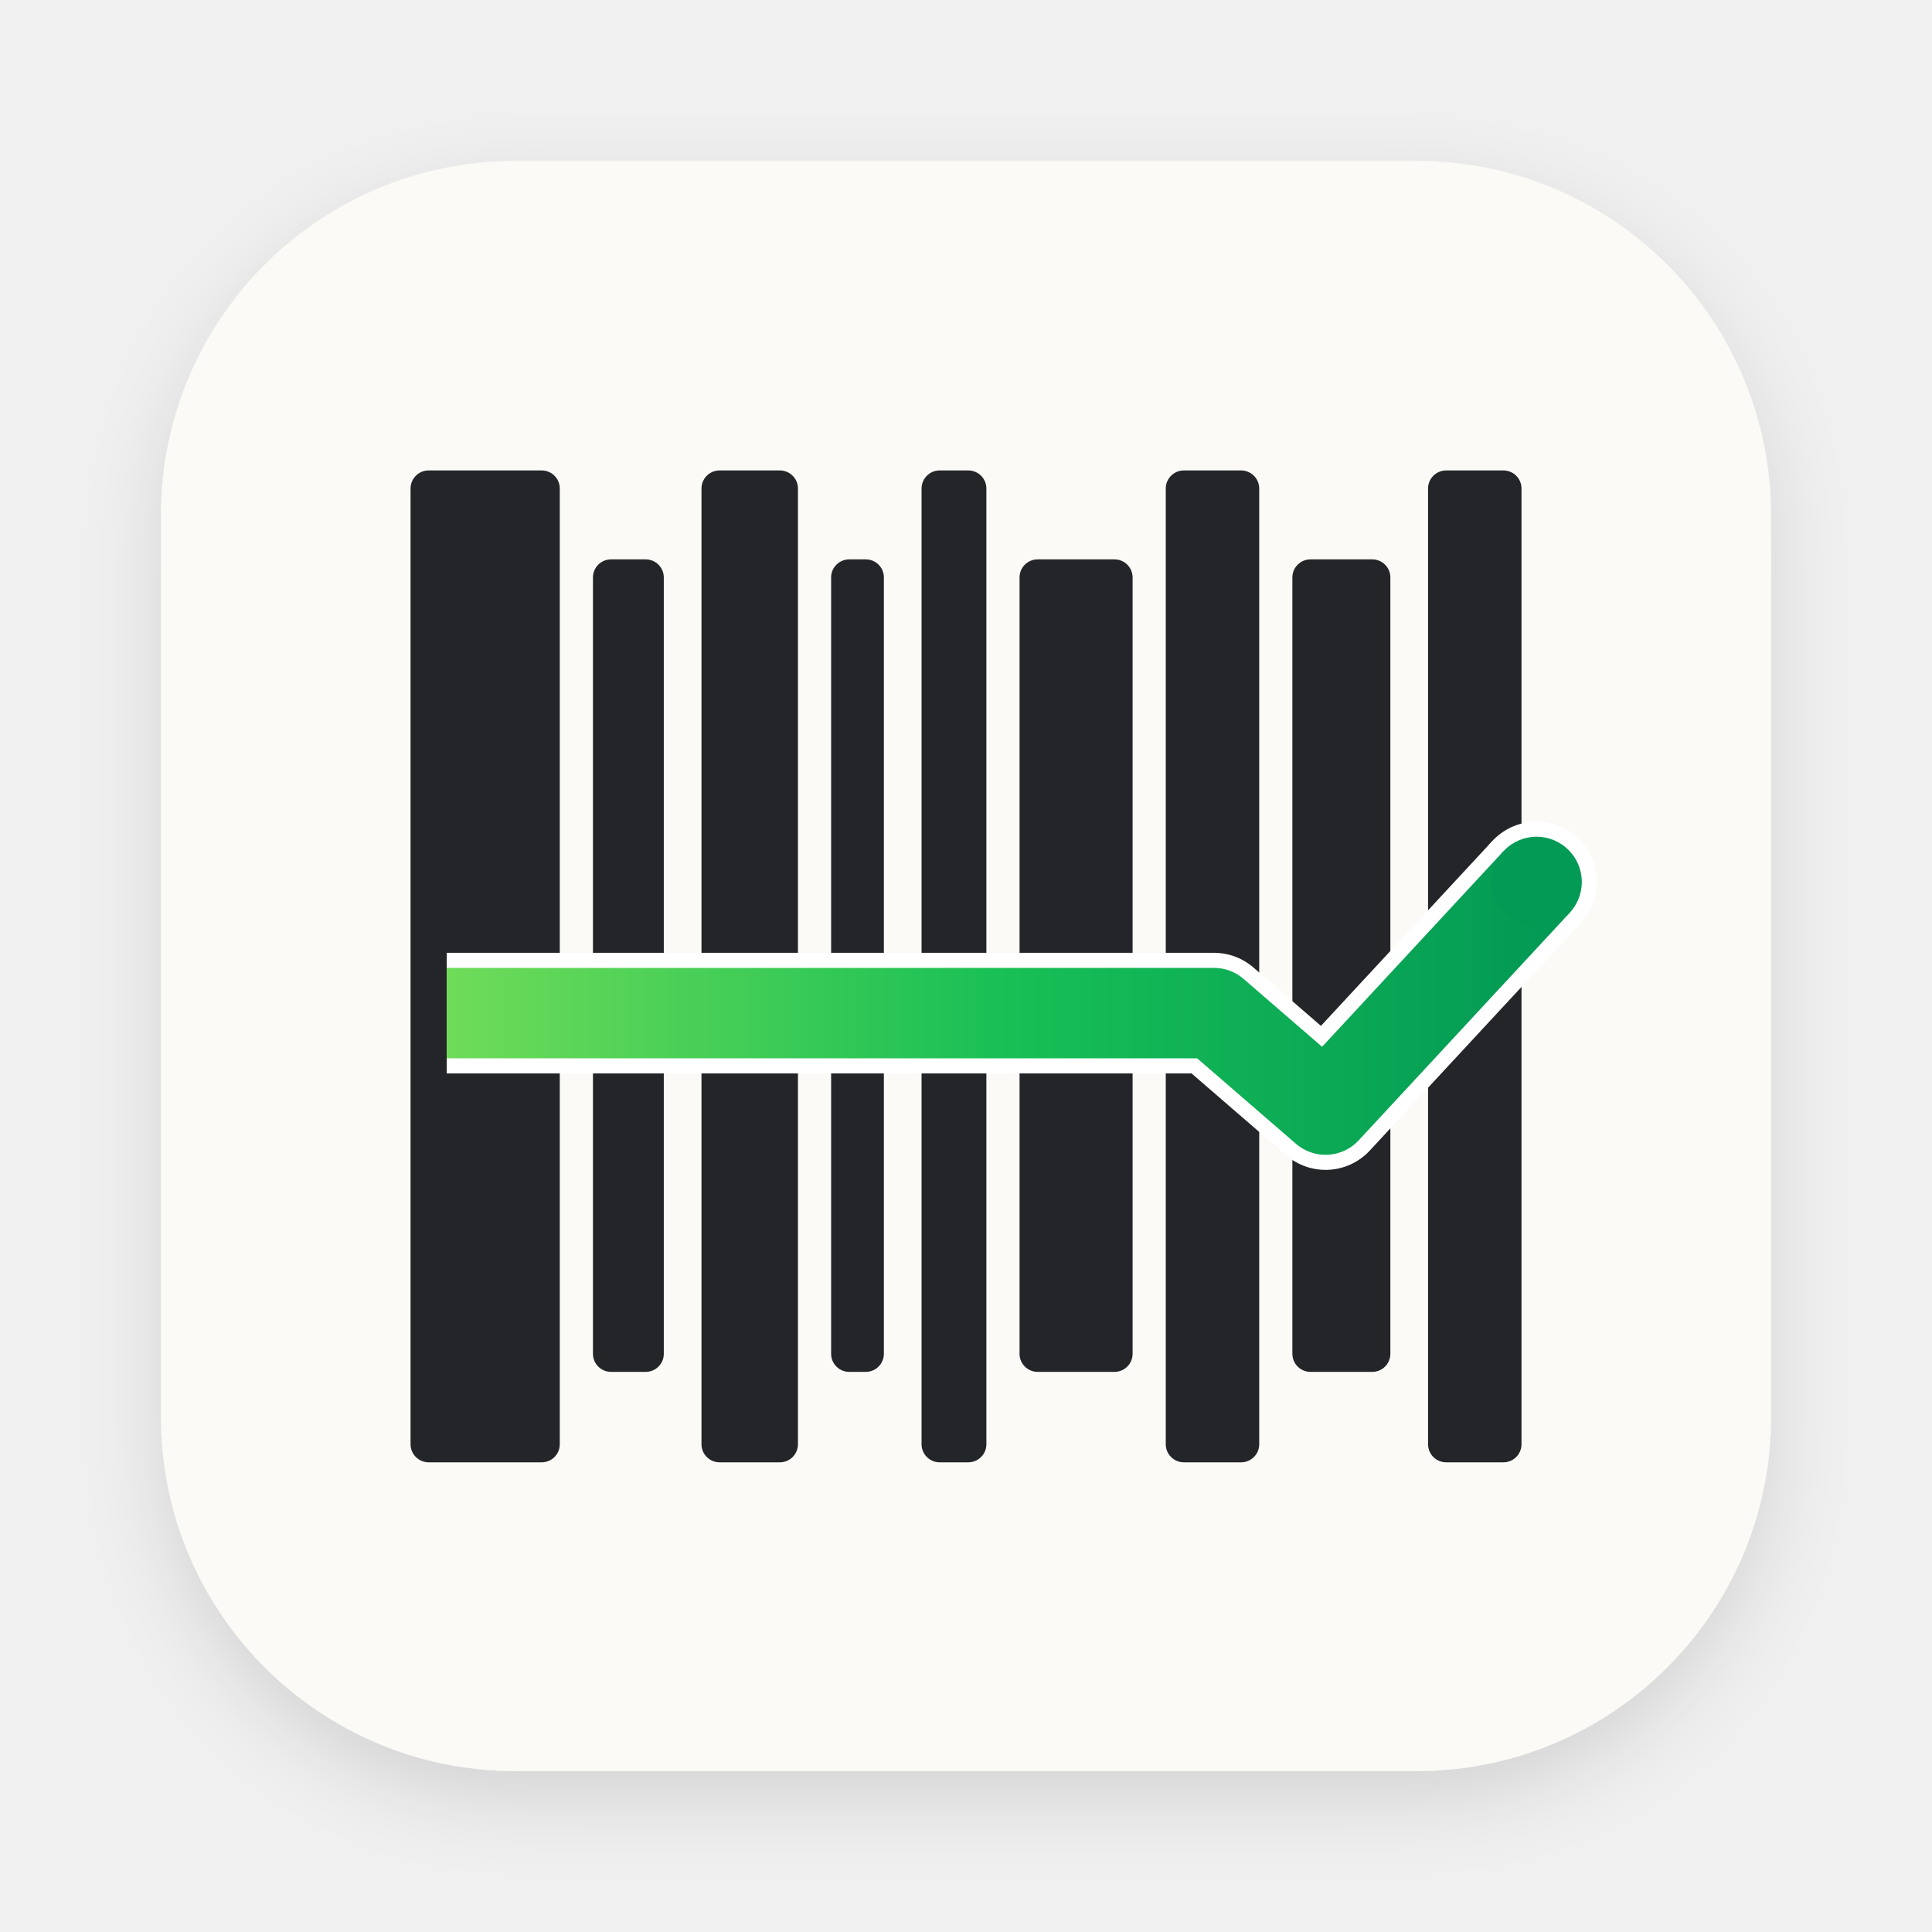
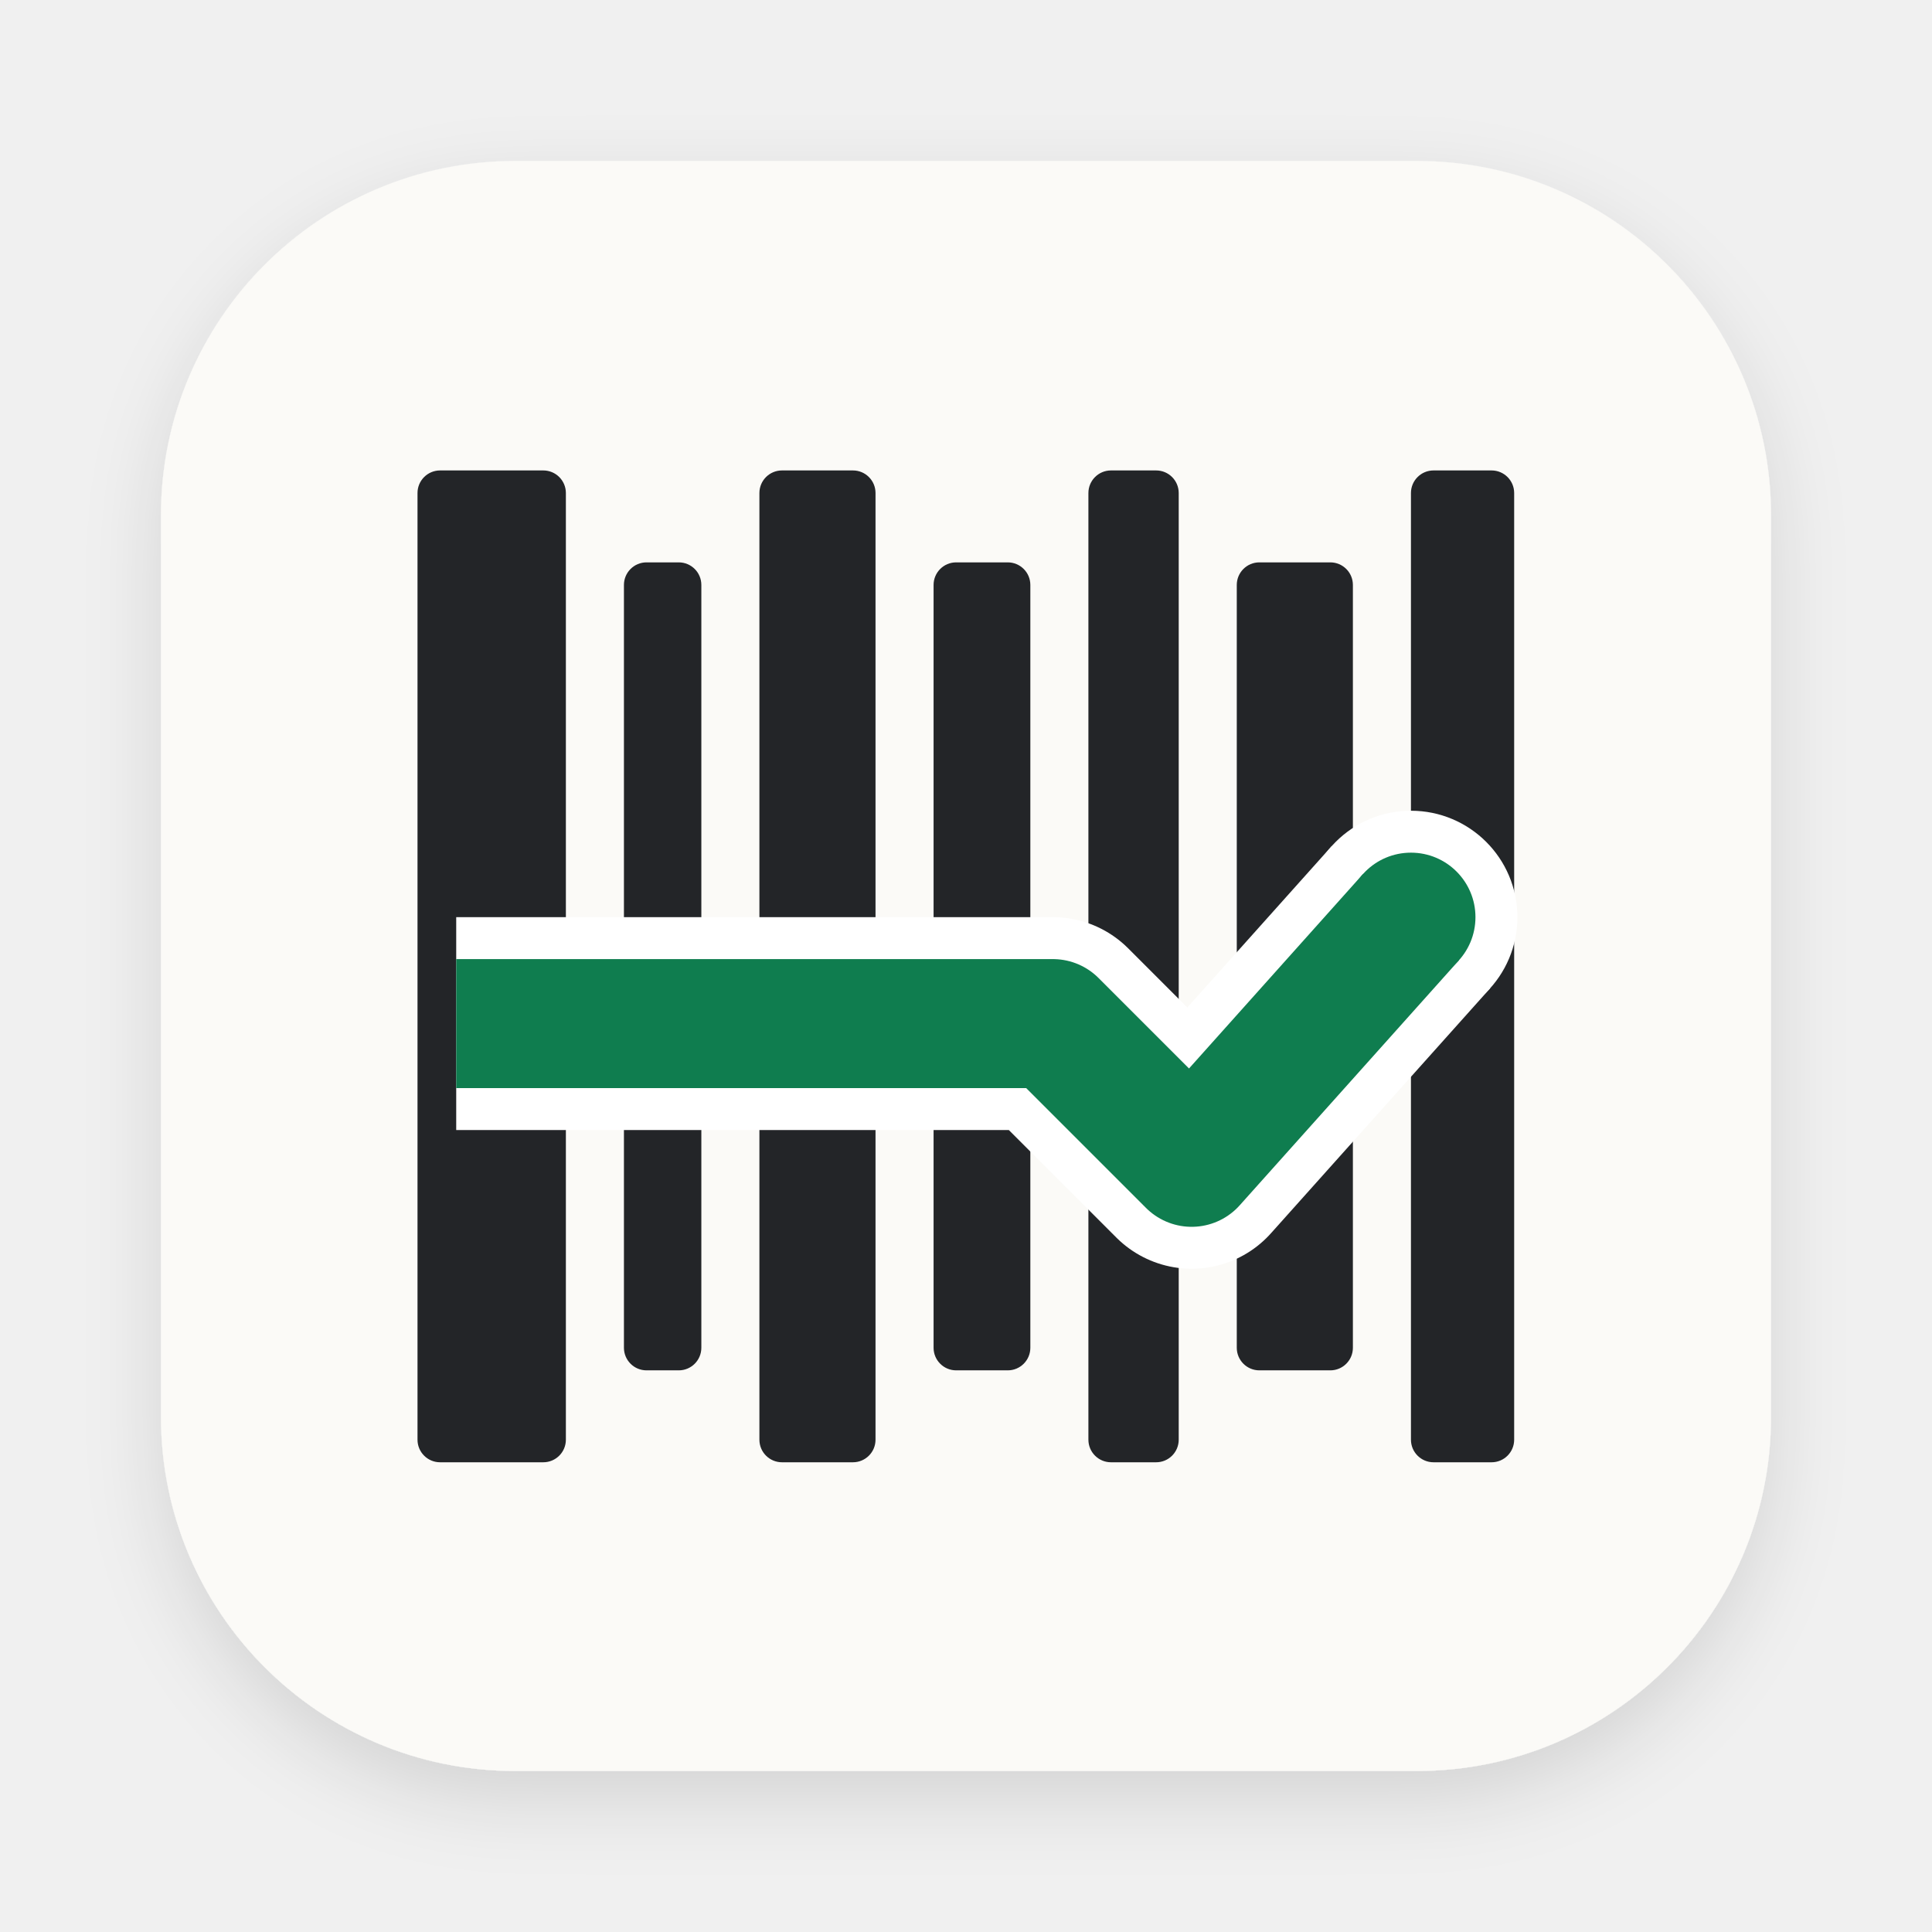
<svg xmlns="http://www.w3.org/2000/svg" width="1200" height="1200" viewBox="0 0 1200 1200">
  <defs>
-     <linearGradient id="greenGrad" x1="0" y1="0" x2="1" y2="0">
-       <stop offset="0%" stop-color="#70DC59" />
-       <stop offset="52%" stop-color="#17BF55" />
-       <stop offset="100%" stop-color="#039A55" />
-     </linearGradient>
    <filter id="softShadow" x="-30%" y="-30%" width="160%" height="160%">
      <feDropShadow dx="0" dy="18" stdDeviation="24" flood-color="#000000" flood-opacity="0.12" />
    </filter>
  </defs>
  <rect x="100" y="100" width="1000" height="1000" rx="220" fill="#FBFAF7" filter="url(#softShadow)" />
  <g transform="translate(165,150) scale(0.9)">
    <g id="eatsafe-mark">
-       <rect x="100.000" y="158.000" width="102.991" height="684.525" rx="12.484" fill="#232528" />
-       <rect x="225.878" y="219.378" width="48.895" height="560.728" rx="12.484" fill="#232528" />
-       <rect x="300.780" y="158.000" width="66.580" height="684.525" rx="12.484" fill="#232528" />
-       <rect x="390.247" y="219.378" width="36.411" height="560.728" rx="12.484" fill="#232528" />
-       <rect x="452.666" y="158.000" width="44.733" height="684.525" rx="12.484" fill="#232528" />
-       <rect x="520.286" y="219.378" width="78.023" height="560.728" rx="12.484" fill="#232528" />
-       <rect x="621.196" y="158.000" width="64.499" height="684.525" rx="12.484" fill="#232528" />
-       <rect x="708.583" y="219.378" width="67.620" height="560.728" rx="12.484" fill="#232528" />
-       <rect x="802.211" y="158.000" width="64.499" height="684.525" rx="12.484" fill="#232528" />
-       <polyline points="124.967,532.512 654.486,532.512 731.469,599.092 877.113,442.005" fill="none" stroke="#FFFFFF" stroke-width="83.225" stroke-linecap="butt" stroke-linejoin="round" />
-       <circle cx="877.113" cy="442.005" r="41.612" fill="#FFFFFF" />
-       <polyline points="124.967,532.512 654.486,532.512 731.469,599.092 877.113,442.005" fill="none" stroke="url(#greenGrad)" stroke-width="62.419" stroke-linecap="butt" stroke-linejoin="round" />
-       <circle cx="877.113" cy="442.005" r="31.209" fill="#039A55" />
+       <rect x="104.8" y="158.0" width="102.396" height="684.495" rx="15.582" fill="#232528" />
+       <rect x="247.264" y="221.441" width="53.424" height="557.613" rx="15.582" fill="#232528" />
+       <rect x="340.756" y="158.0" width="80.136" height="684.495" rx="15.582" fill="#232528" />
+       <rect x="460.96" y="221.441" width="66.78" height="557.613" rx="15.582" fill="#232528" />
+       <rect x="567.808" y="158.0" width="62.328" height="684.495" rx="15.582" fill="#232528" />
+       <rect x="670.204" y="221.441" width="80.136" height="557.613" rx="15.582" fill="#232528" />
+       <rect x="790.408" y="158.0" width="71.232" height="684.495" rx="15.582" fill="#232528" />
+       <polyline points="131.512,539.759 543.322,539.759 639.04,635.477 790.408,466.301" fill="none" stroke="#FFFFFF" stroke-width="146.916" stroke-linecap="butt" stroke-linejoin="round" />
+       <circle cx="790.408" cy="466.301" r="73.458" fill="#FFFFFF" />
+       <polyline points="131.512,539.759 543.322,539.759 639.04,635.477 790.408,466.301" fill="none" stroke="#0F7D4F" stroke-width="89.04" stroke-linecap="butt" stroke-linejoin="round" />
+       <circle cx="790.408" cy="466.301" r="44.52" fill="#0F7D4F" />
    </g>
  </g>
</svg>
